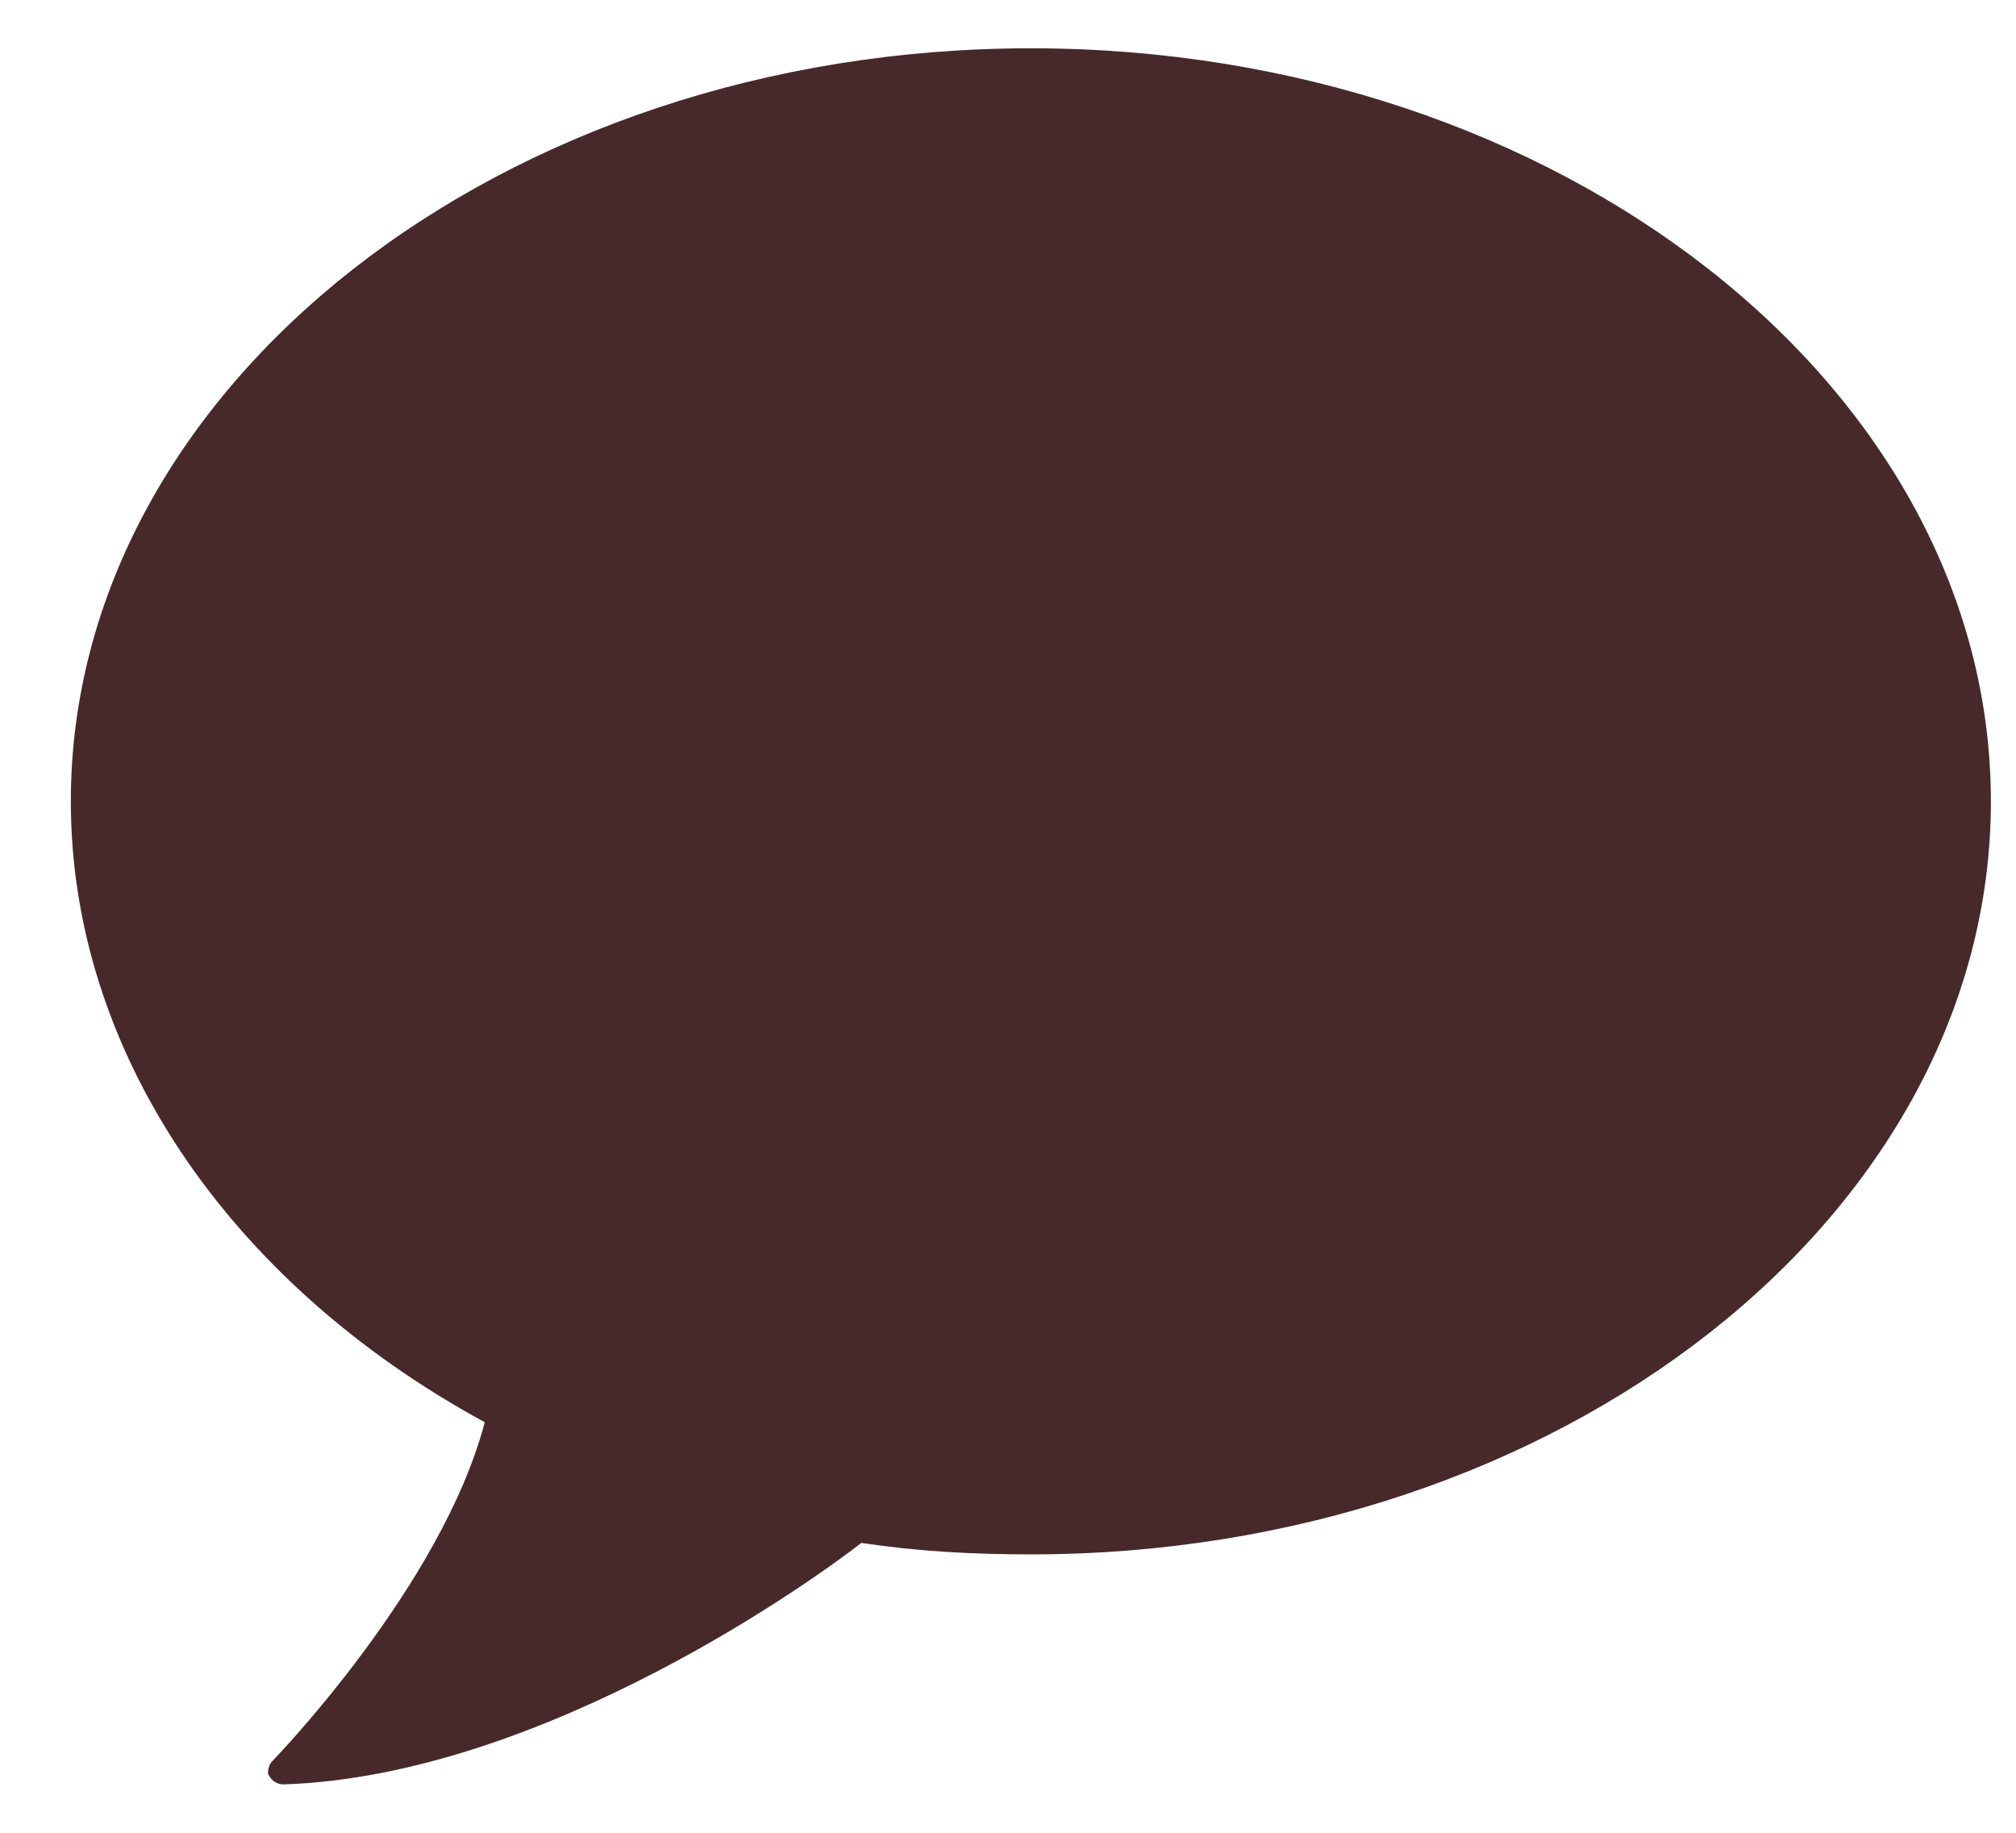
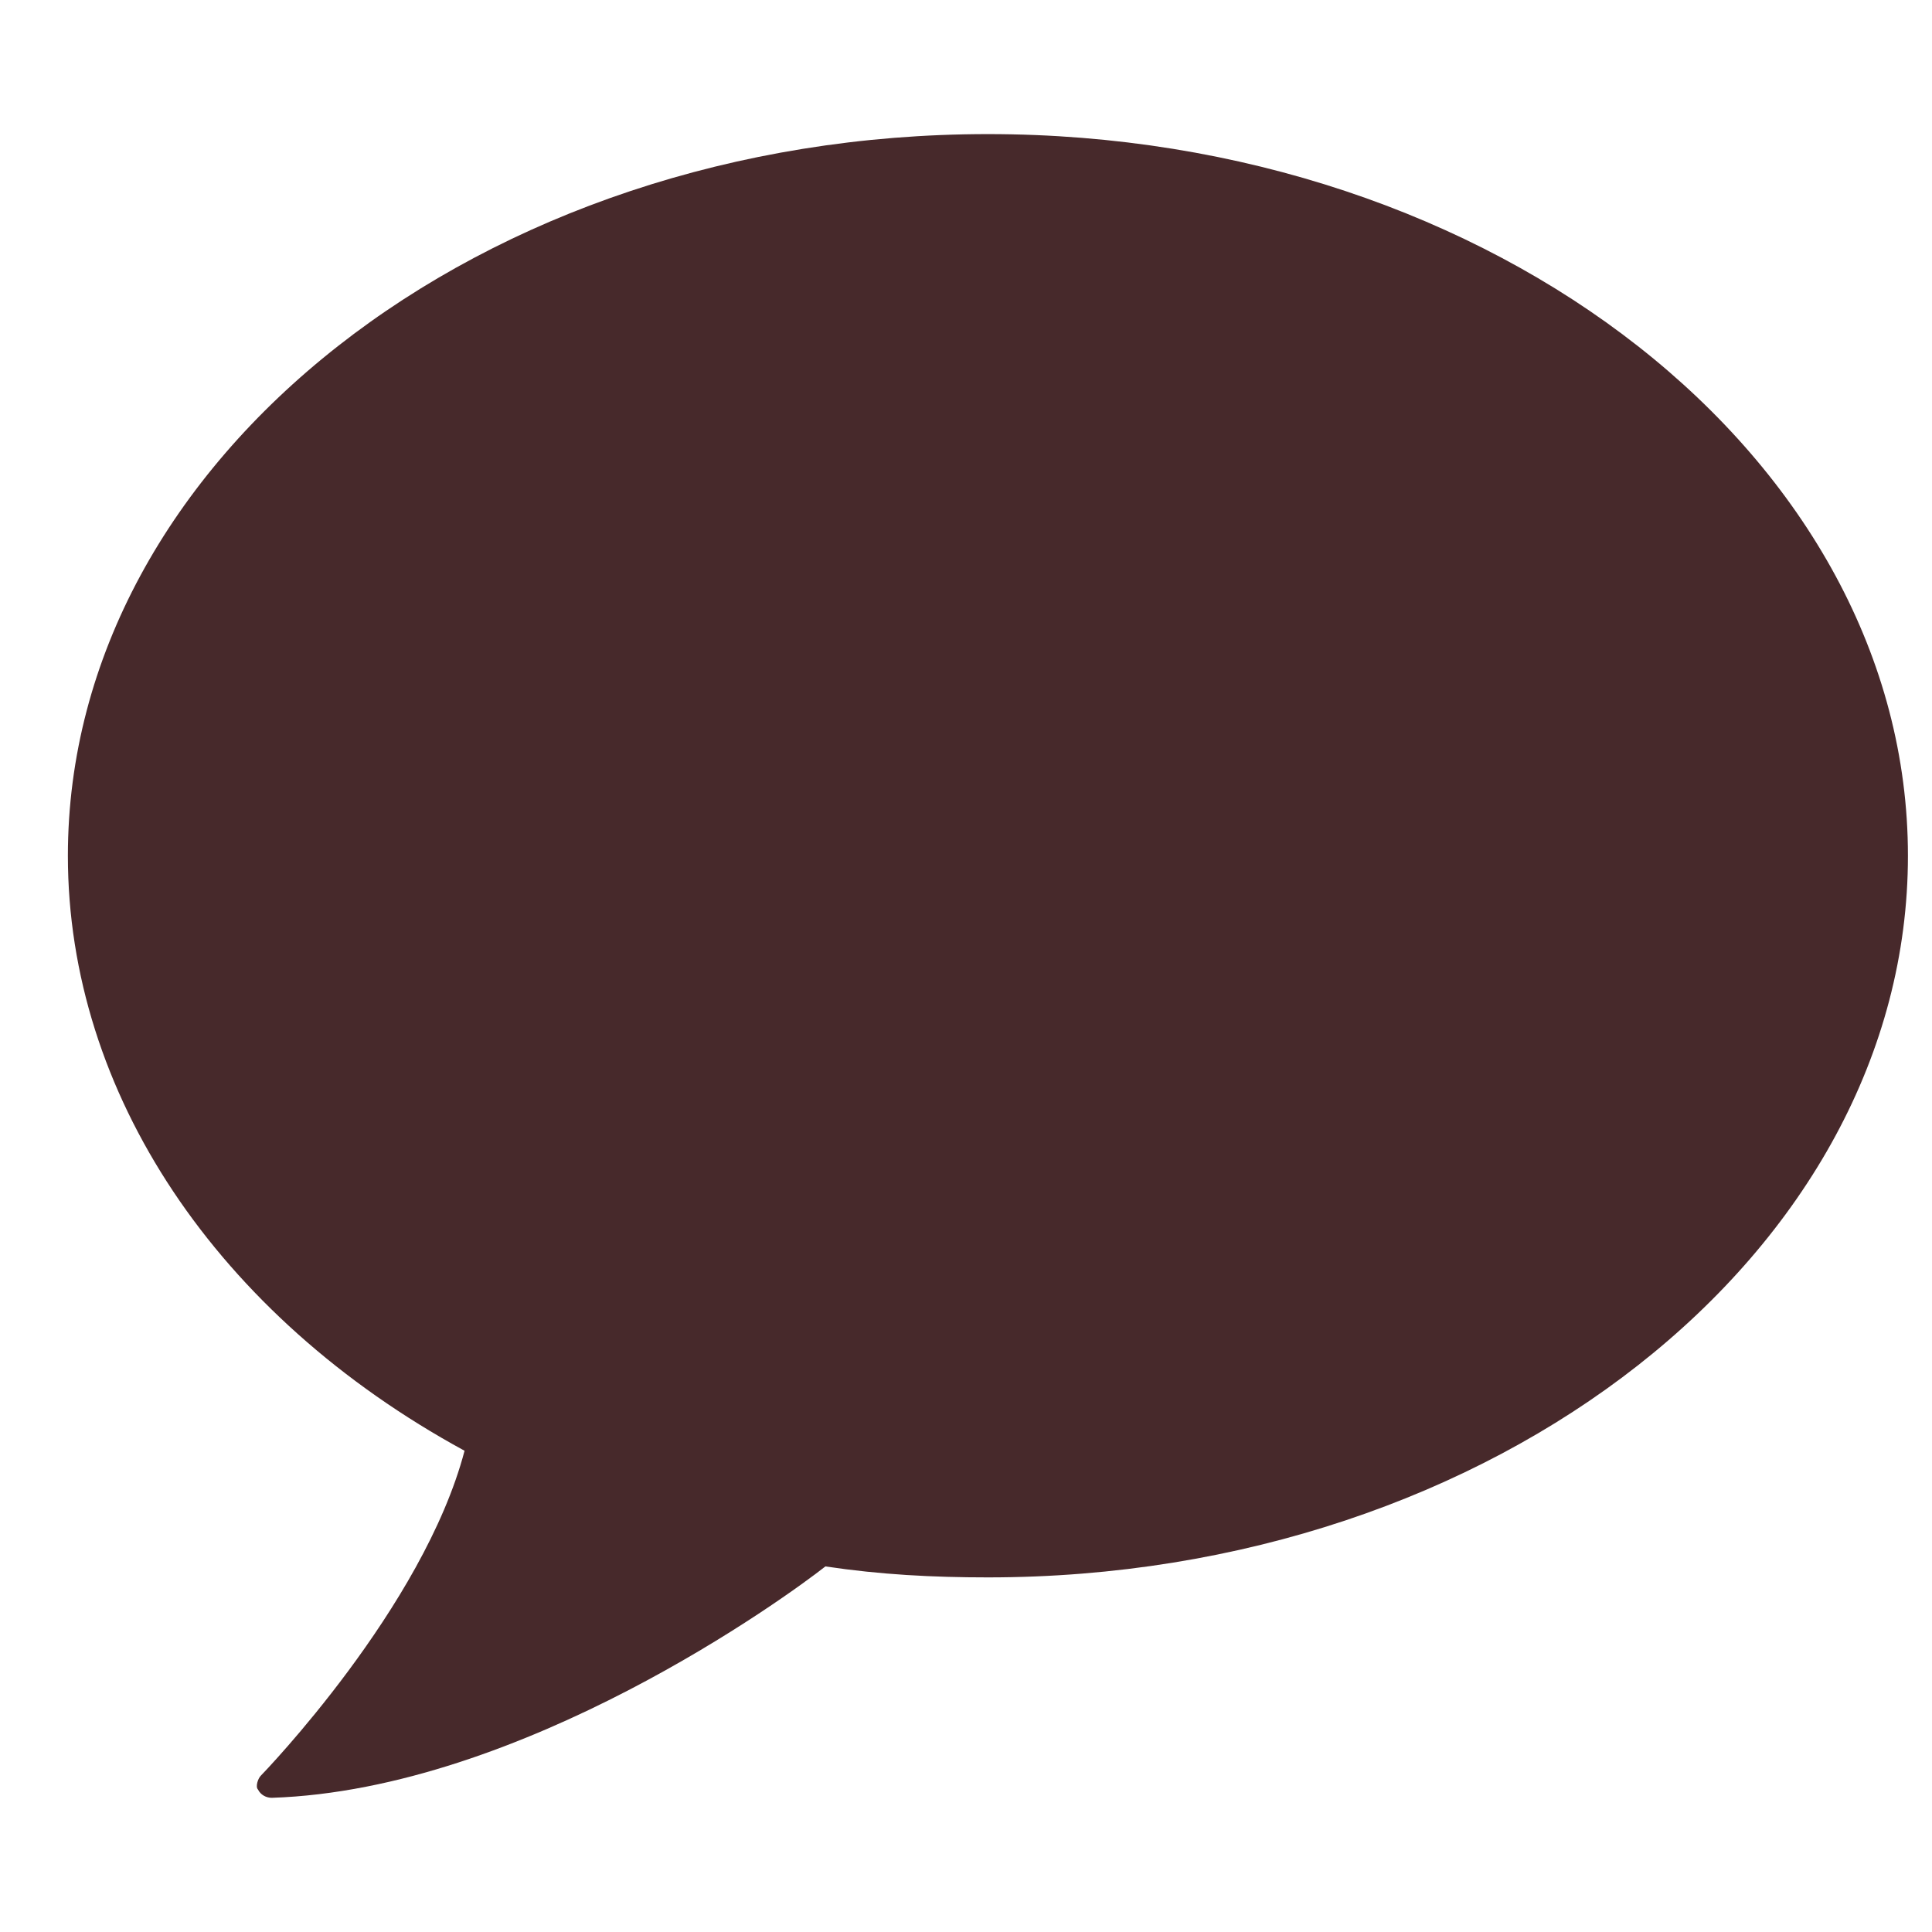
- <svg xmlns="http://www.w3.org/2000/svg" width="22" height="20" viewBox="0 0 22 20" fill="none">
+ <svg xmlns="http://www.w3.org/2000/svg" width="30" height="30" viewBox="0 0 22 20" fill="none">
  <path d="M11.25 0.527C5.478 0.527 0.773 4.228 0.773 8.745C0.773 11.442 2.467 13.983 5.29 15.52C4.82 17.308 3 19.189 2.969 19.221C2.938 19.252 2.906 19.346 2.938 19.378C2.969 19.44 3.032 19.472 3.095 19.472C5.949 19.378 8.96 17.182 9.399 16.837C10.026 16.931 10.622 16.962 11.25 16.962C17.021 16.962 21.726 13.261 21.726 8.745C21.726 4.228 17.021 0.527 11.25 0.527Z" fill="#47292B" />
</svg>
